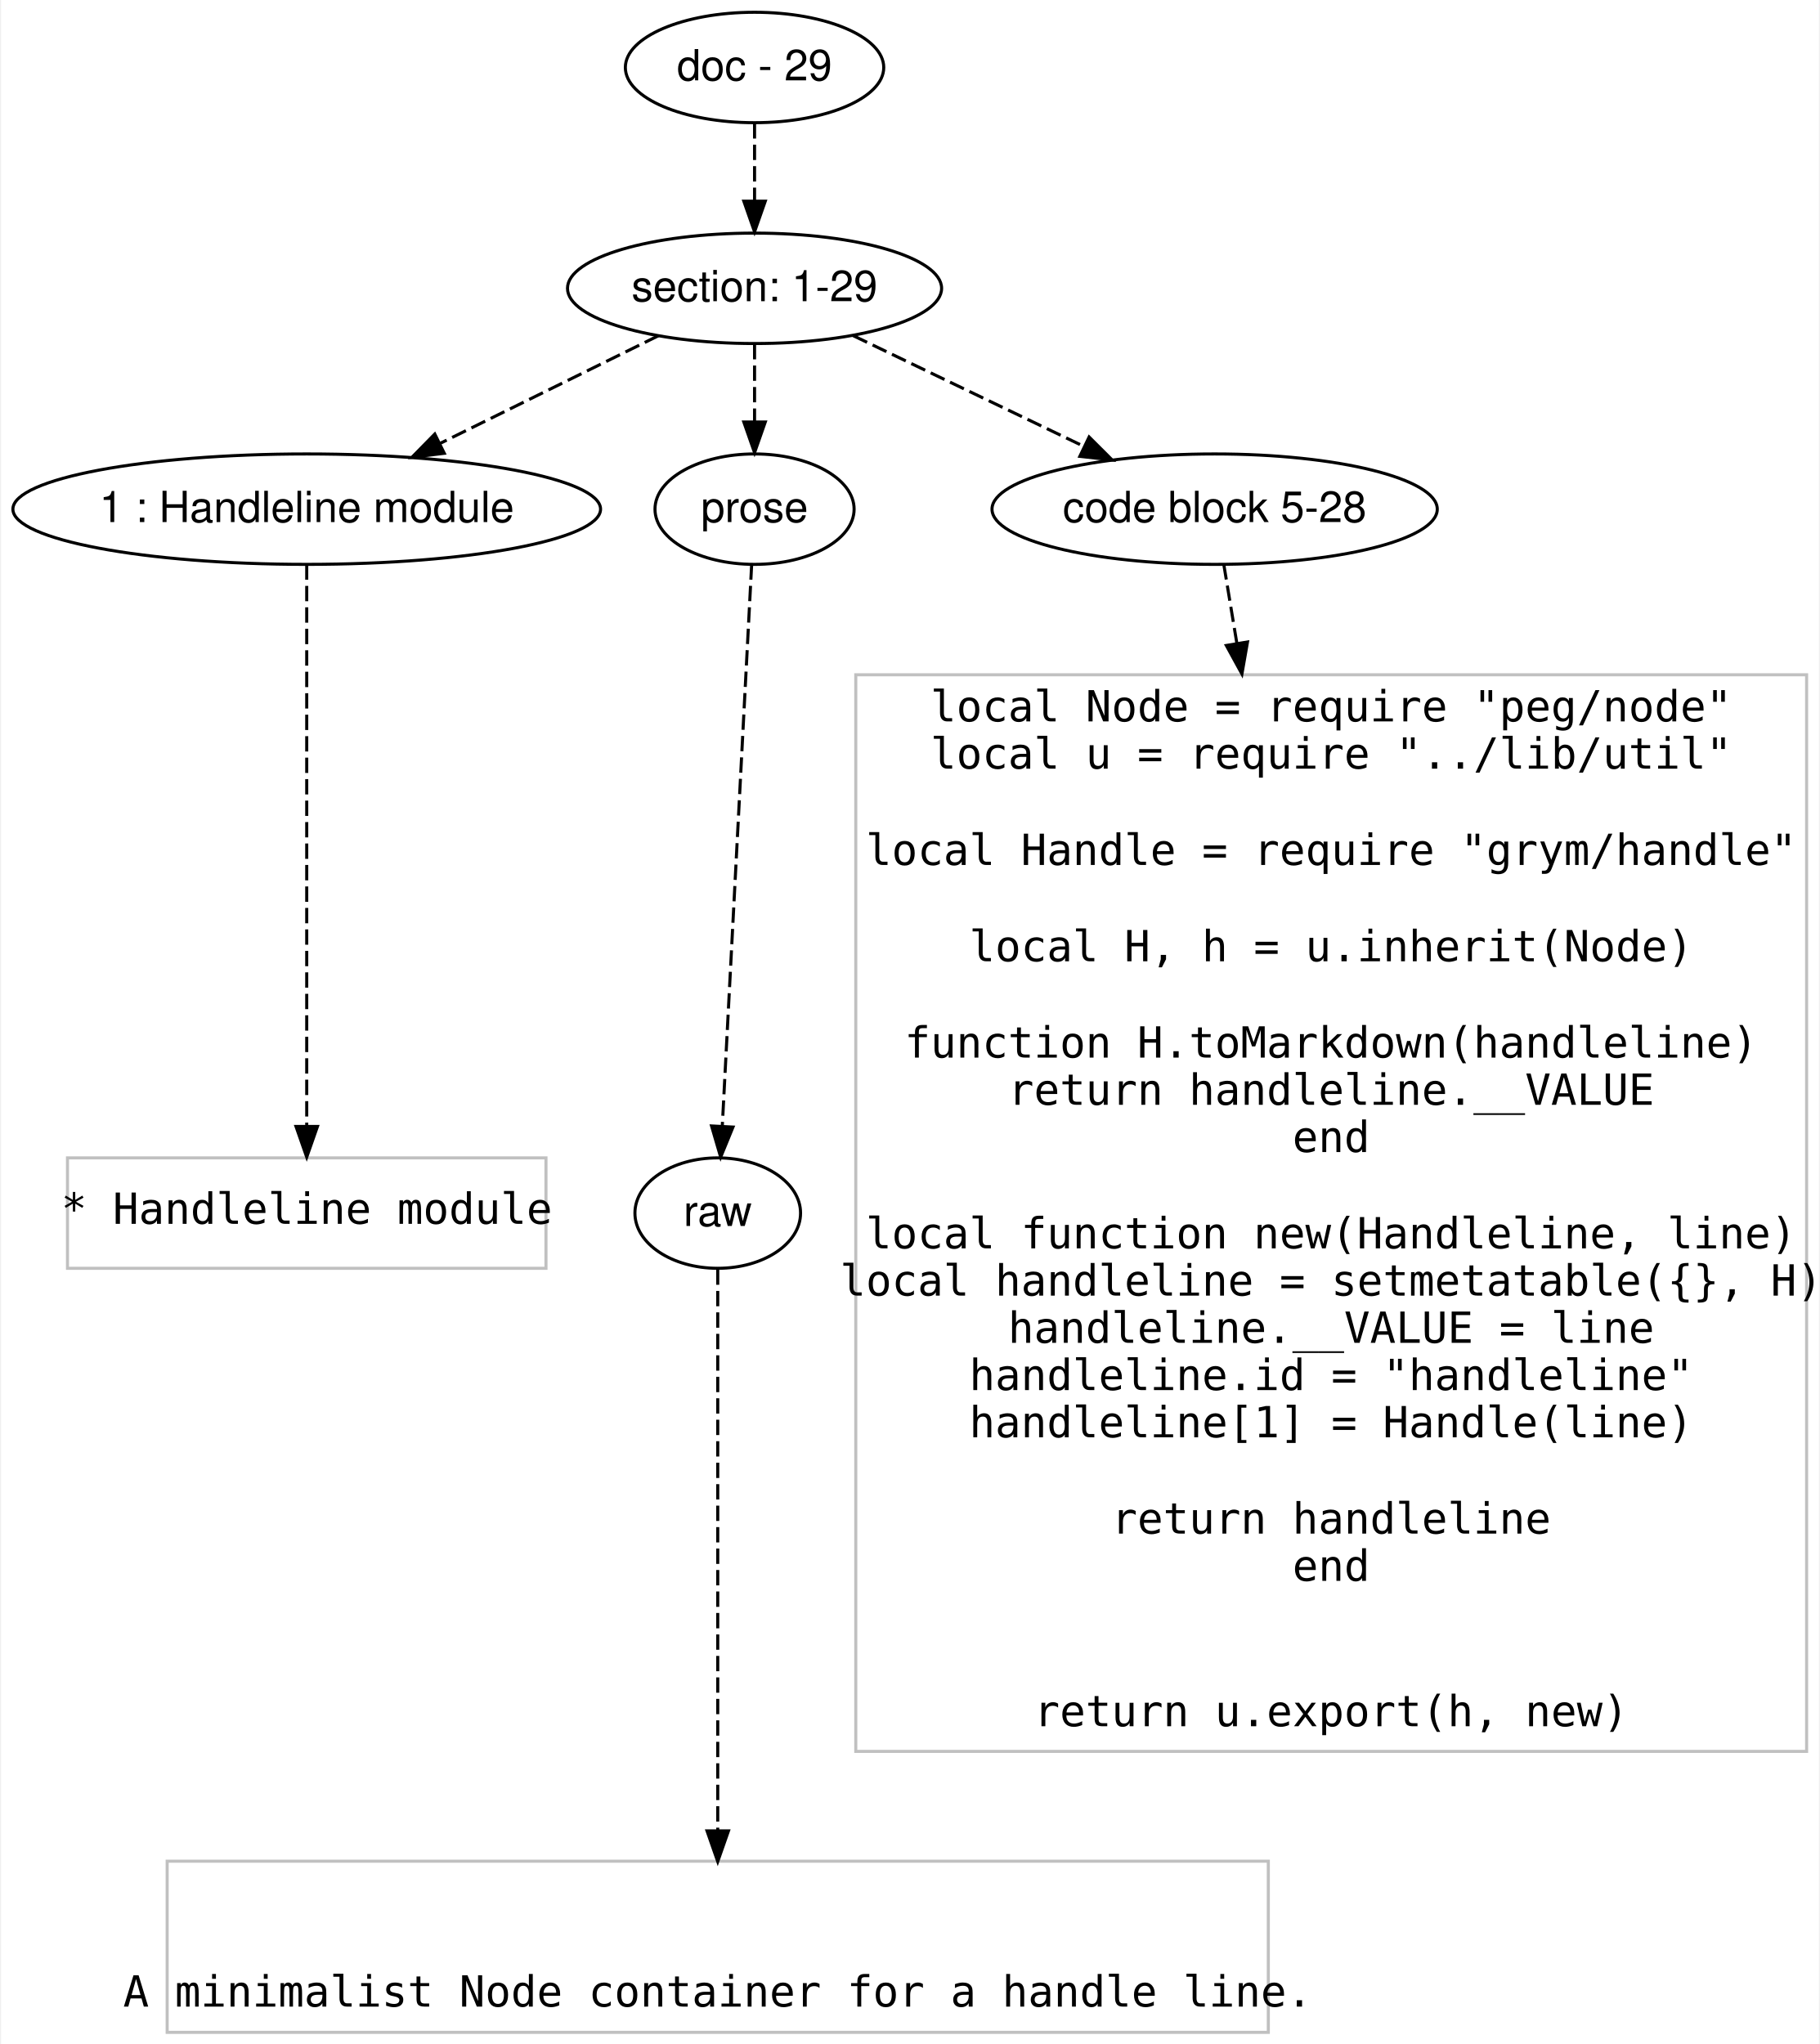
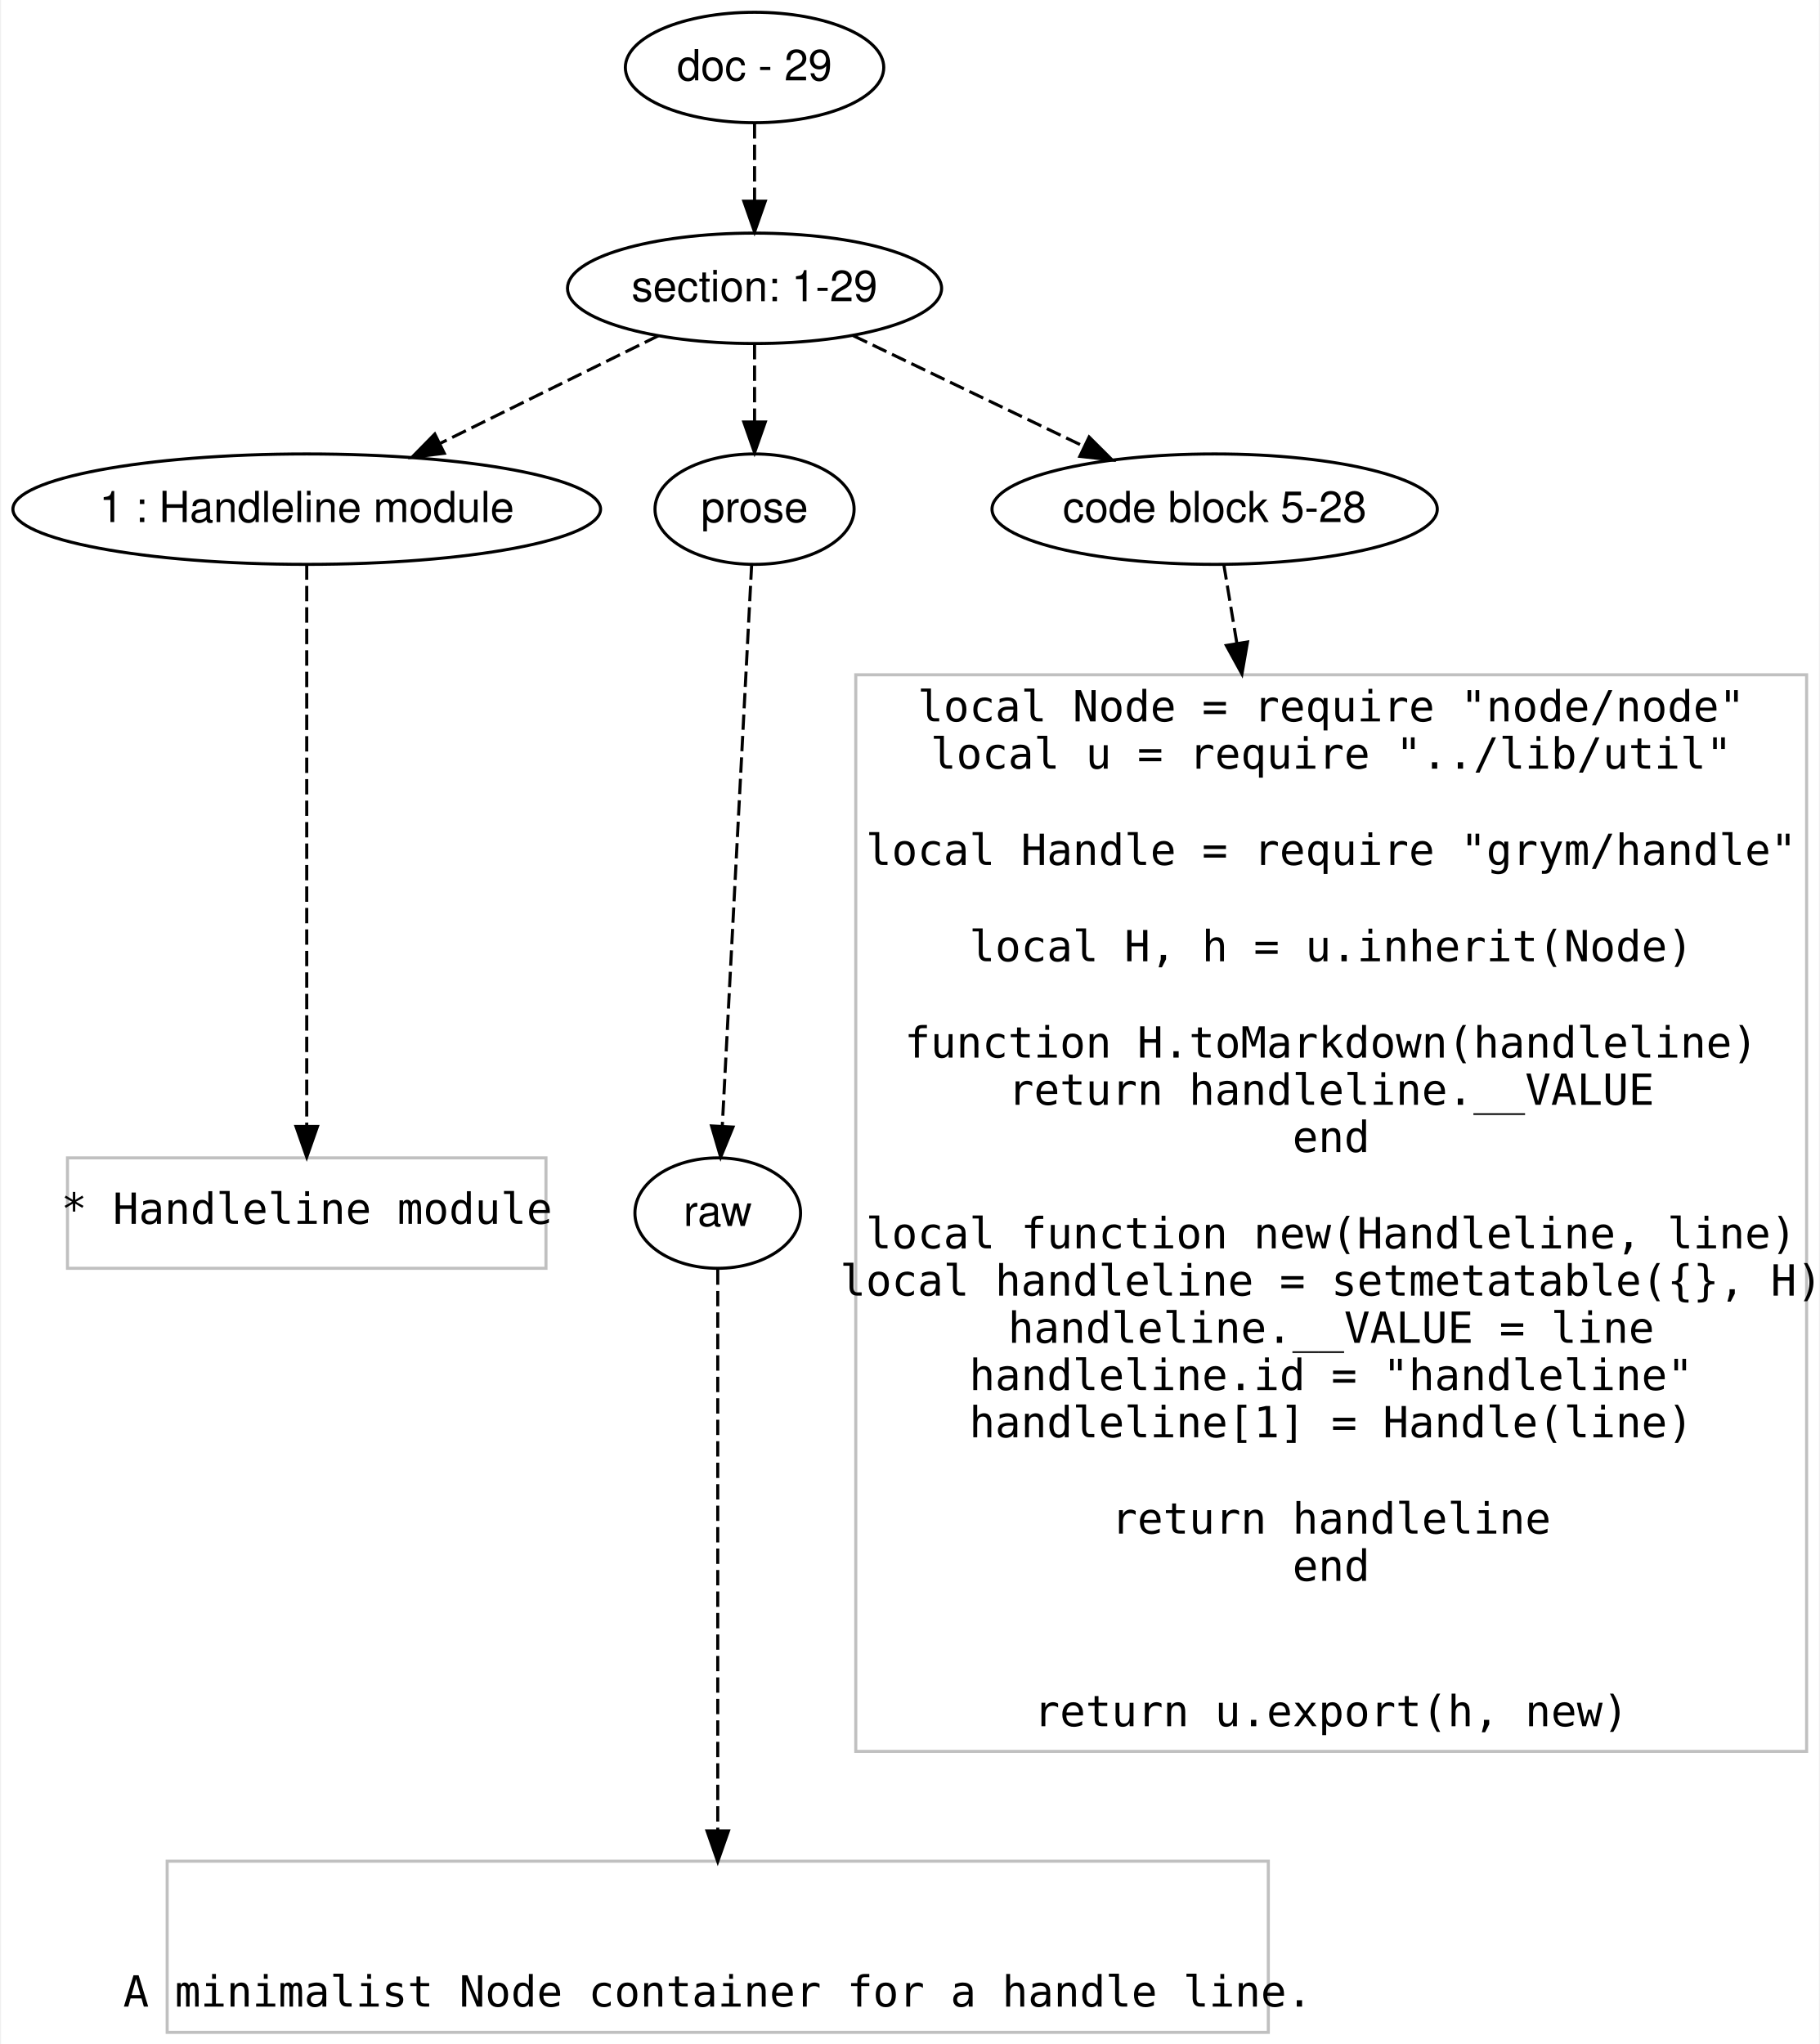
<svg xmlns="http://www.w3.org/2000/svg" width="593pt" height="666pt" viewBox="0.00 0.00 592.65 666.40">
  <g id="graph0" class="graph" transform="scale(1 1) rotate(0) translate(4 662.4005)">
    <polygon fill="#ffffff" stroke="transparent" points="-4,4 -4,-662.4 588.648,-662.4 588.648,4 -4,4" />
    <g id="node1" class="node">
      <ellipse fill="none" stroke="#000000" cx="241.648" cy="-640.4" rx="42.122" ry="18" />
      <text text-anchor="middle" x="241.648" y="-636.201" font-family="Helvetica,sans-Serif" font-size="14.00" fill="#000000">doc - 29</text>
    </g>
    <g id="node2" class="node">
      <ellipse fill="none" stroke="#000000" cx="241.648" cy="-568.4" rx="60.983" ry="18" />
      <text text-anchor="middle" x="241.648" y="-564.201" font-family="Helvetica,sans-Serif" font-size="14.00" fill="#000000">section: 1-29</text>
    </g>
    <g id="edge1" class="edge">
      <path fill="none" stroke="#000000" stroke-dasharray="5,2" d="M241.648,-622.232C241.648,-614.532 241.648,-605.375 241.648,-596.817" />
      <polygon fill="#000000" stroke="#000000" points="245.149,-596.814 241.648,-586.814 238.149,-596.814 245.149,-596.814" />
    </g>
    <g id="node3" class="node">
      <ellipse fill="none" stroke="#000000" cx="95.648" cy="-496.401" rx="95.797" ry="18" />
      <text text-anchor="middle" x="95.648" y="-492.2" font-family="Helvetica,sans-Serif" font-size="14.00" fill="#000000">1 : Handleline module</text>
    </g>
    <g id="edge2" class="edge">
      <path fill="none" stroke="#000000" stroke-dasharray="5,2" d="M210.328,-552.955C189.561,-542.713 162.026,-529.135 139.142,-517.85" />
      <polygon fill="#000000" stroke="#000000" points="140.495,-514.614 129.978,-513.33 137.399,-520.892 140.495,-514.614" />
    </g>
    <g id="node4" class="node">
      <ellipse fill="none" stroke="#000000" cx="241.648" cy="-496.401" rx="32.459" ry="18" />
      <text text-anchor="middle" x="241.648" y="-492.2" font-family="Helvetica,sans-Serif" font-size="14.00" fill="#000000">prose</text>
    </g>
    <g id="edge3" class="edge">
      <path fill="none" stroke="#000000" stroke-dasharray="5,2" d="M241.648,-550.232C241.648,-542.532 241.648,-533.375 241.648,-524.817" />
      <polygon fill="#000000" stroke="#000000" points="245.149,-524.814 241.648,-514.814 238.149,-524.814 245.149,-524.814" />
    </g>
    <g id="node5" class="node">
      <ellipse fill="none" stroke="#000000" cx="391.648" cy="-496.401" rx="72.584" ry="18" />
      <text text-anchor="middle" x="391.648" y="-492.2" font-family="Helvetica,sans-Serif" font-size="14.00" fill="#000000">code block 5-28</text>
    </g>
    <g id="edge4" class="edge">
      <path fill="none" stroke="#000000" stroke-dasharray="5,2" d="M273.827,-552.955C295.79,-542.413 325.12,-528.334 349.022,-516.861" />
      <polygon fill="#000000" stroke="#000000" points="350.723,-519.927 358.224,-512.444 347.694,-513.616 350.723,-519.927" />
    </g>
    <g id="node6" class="node">
      <polygon fill="none" stroke="#c0c0c0" points="173.648,-284.9 17.648,-284.9 17.648,-248.9 173.648,-248.9 173.648,-284.9" />
      <text text-anchor="middle" x="95.648" y="-263.4" font-family="Inconsolata" font-size="14.00" fill="#000000"> * Handleline module</text>
    </g>
    <g id="edge5" class="edge">
      <path fill="none" stroke="#000000" stroke-dasharray="5,2" d="M95.648,-478.392C95.648,-438.689 95.648,-343.361 95.648,-295.432" />
      <polygon fill="#000000" stroke="#000000" points="99.148,-295.143 95.648,-285.143 92.148,-295.143 99.148,-295.143" />
    </g>
    <g id="node7" class="node">
      <ellipse fill="none" stroke="#000000" cx="229.648" cy="-266.9" rx="27" ry="18" />
      <text text-anchor="middle" x="229.648" y="-262.7" font-family="Helvetica,sans-Serif" font-size="14.00" fill="#000000">raw</text>
    </g>
    <g id="edge6" class="edge">
      <path fill="none" stroke="#000000" stroke-dasharray="5,2" d="M240.707,-478.392C238.626,-438.605 233.625,-342.96 231.124,-295.13" />
      <polygon fill="#000000" stroke="#000000" points="234.62,-294.946 230.602,-285.143 227.629,-295.312 234.62,-294.946" />
    </g>
    <g id="node9" class="node">
      <polygon fill="none" stroke="#c0c0c0" points="584.648,-442.401 274.648,-442.401 274.648,-91.4 584.648,-91.4 584.648,-442.401" />
-       <text text-anchor="middle" x="429.648" y="-427.2" font-family="Inconsolata" font-size="14.00" fill="#000000">local Node = require "peg/node"</text>
+       <text text-anchor="middle" x="429.648" y="-427.2" font-family="Inconsolata" font-size="14.00" fill="#000000">local Node = require "node/node"</text>
      <text text-anchor="middle" x="429.648" y="-411.8" font-family="Inconsolata" font-size="14.00" fill="#000000">local u = require "../lib/util"</text>
      <text text-anchor="middle" x="429.648" y="-380.4" font-family="Inconsolata" font-size="14.00" fill="#000000">local Handle = require "grym/handle"</text>
      <text text-anchor="middle" x="429.648" y="-349" font-family="Inconsolata" font-size="14.00" fill="#000000">local H, h = u.inherit(Node)</text>
      <text text-anchor="middle" x="429.648" y="-317.6" font-family="Inconsolata" font-size="14.00" fill="#000000">function H.toMarkdown(handleline)</text>
      <text text-anchor="middle" x="429.648" y="-302.2" font-family="Inconsolata" font-size="14.00" fill="#000000">  return handleline.__VALUE</text>
      <text text-anchor="middle" x="429.648" y="-286.8" font-family="Inconsolata" font-size="14.00" fill="#000000">end</text>
      <text text-anchor="middle" x="429.648" y="-255.4" font-family="Inconsolata" font-size="14.00" fill="#000000">local function new(Handleline, line)</text>
      <text text-anchor="middle" x="429.648" y="-240" font-family="Inconsolata" font-size="14.00" fill="#000000">    local handleline = setmetatable({}, H)</text>
      <text text-anchor="middle" x="429.648" y="-224.6" font-family="Inconsolata" font-size="14.00" fill="#000000">    handleline.__VALUE = line</text>
      <text text-anchor="middle" x="429.648" y="-209.2" font-family="Inconsolata" font-size="14.00" fill="#000000">    handleline.id = "handleline"</text>
      <text text-anchor="middle" x="429.648" y="-193.8" font-family="Inconsolata" font-size="14.00" fill="#000000">    handleline[1] = Handle(line)</text>
      <text text-anchor="middle" x="429.648" y="-162.4" font-family="Inconsolata" font-size="14.00" fill="#000000">    return handleline</text>
      <text text-anchor="middle" x="429.648" y="-147" font-family="Inconsolata" font-size="14.00" fill="#000000">end</text>
      <text text-anchor="middle" x="429.648" y="-99.6" font-family="Inconsolata" font-size="14.00" fill="#000000">return u.export(h, new)</text>
    </g>
    <g id="edge8" class="edge">
      <path fill="none" stroke="#000000" stroke-dasharray="5,2" d="M394.63,-478.392C395.797,-471.345 397.254,-462.546 398.906,-452.571" />
      <polygon fill="#000000" stroke="#000000" points="402.365,-453.103 400.546,-442.665 395.459,-451.959 402.365,-453.103" />
    </g>
    <g id="node8" class="node">
      <polygon fill="none" stroke="#c0c0c0" points="409.148,-55.602 50.148,-55.602 50.148,.202 409.148,.202 409.148,-55.602" />
      <text text-anchor="middle" x="229.648" y="-8.2" font-family="Inconsolata" font-size="14.00" fill="#000000">   A minimalist Node container for a handle line.</text>
    </g>
    <g id="edge7" class="edge">
      <path fill="none" stroke="#000000" stroke-dasharray="5,2" d="M229.648,-248.528C229.648,-209.534 229.648,-117.806 229.648,-65.668" />
      <polygon fill="#000000" stroke="#000000" points="233.149,-65.486 229.648,-55.486 226.149,-65.486 233.149,-65.486" />
    </g>
  </g>
</svg>
